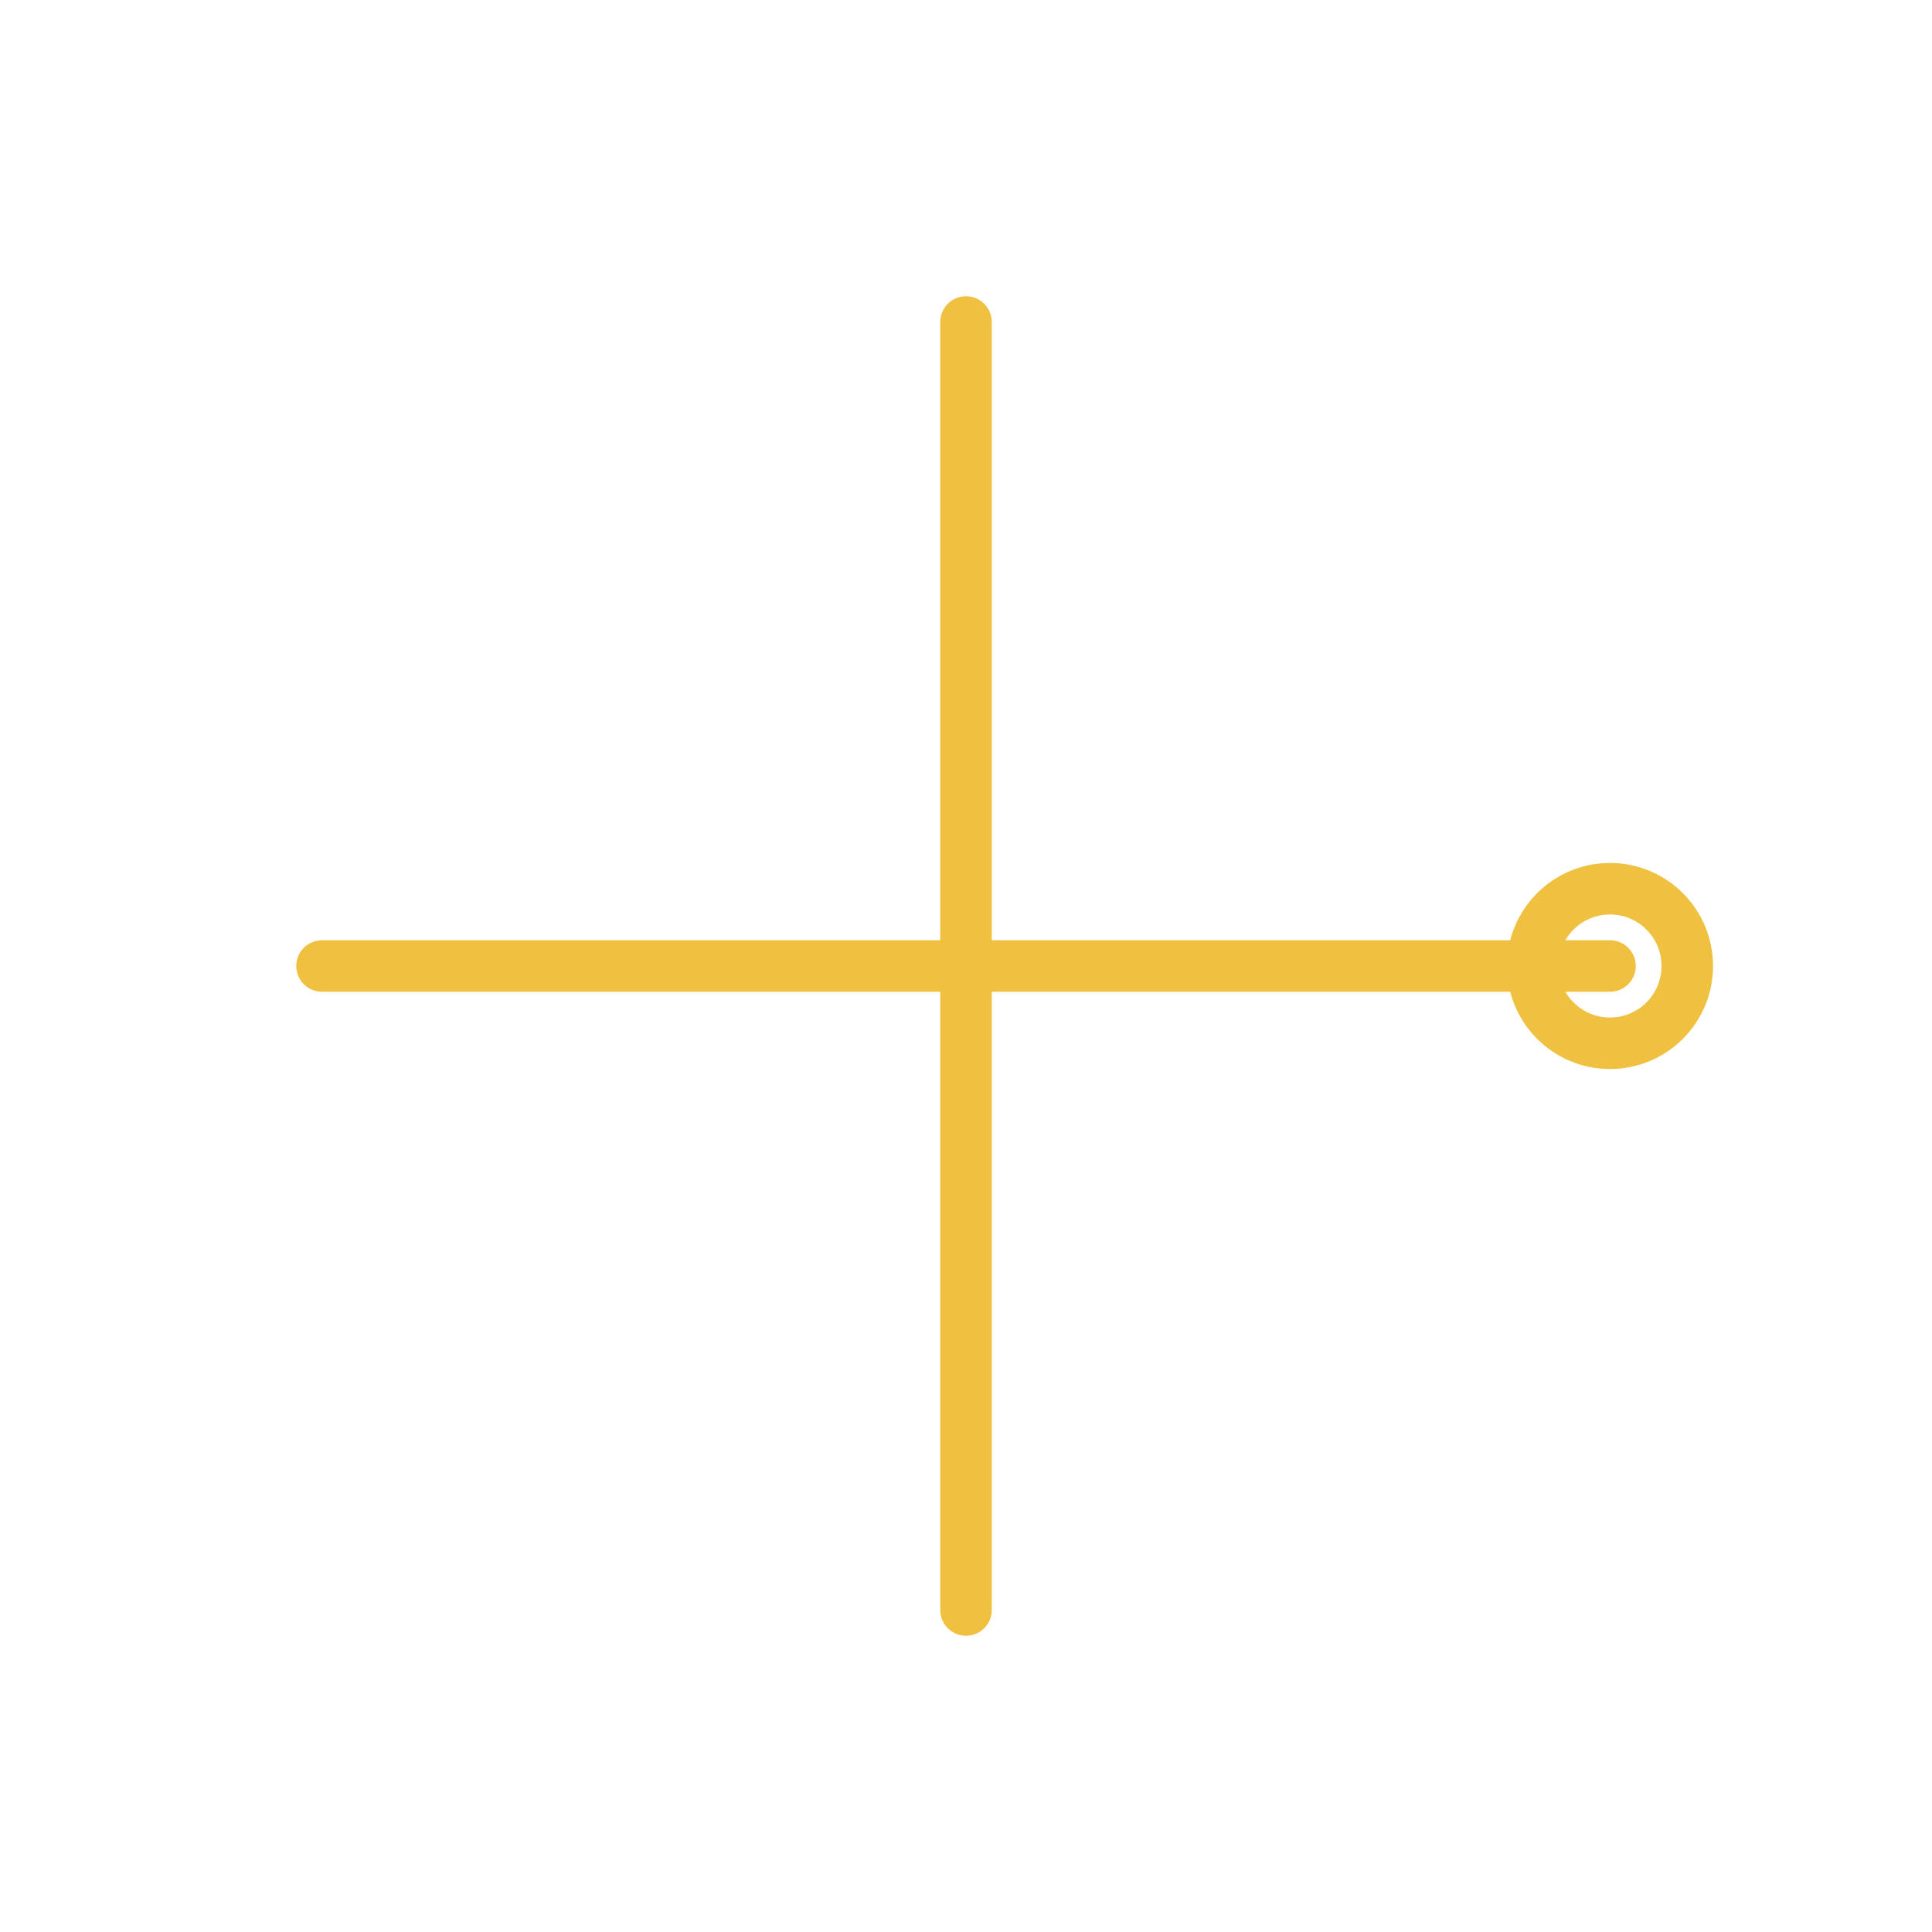
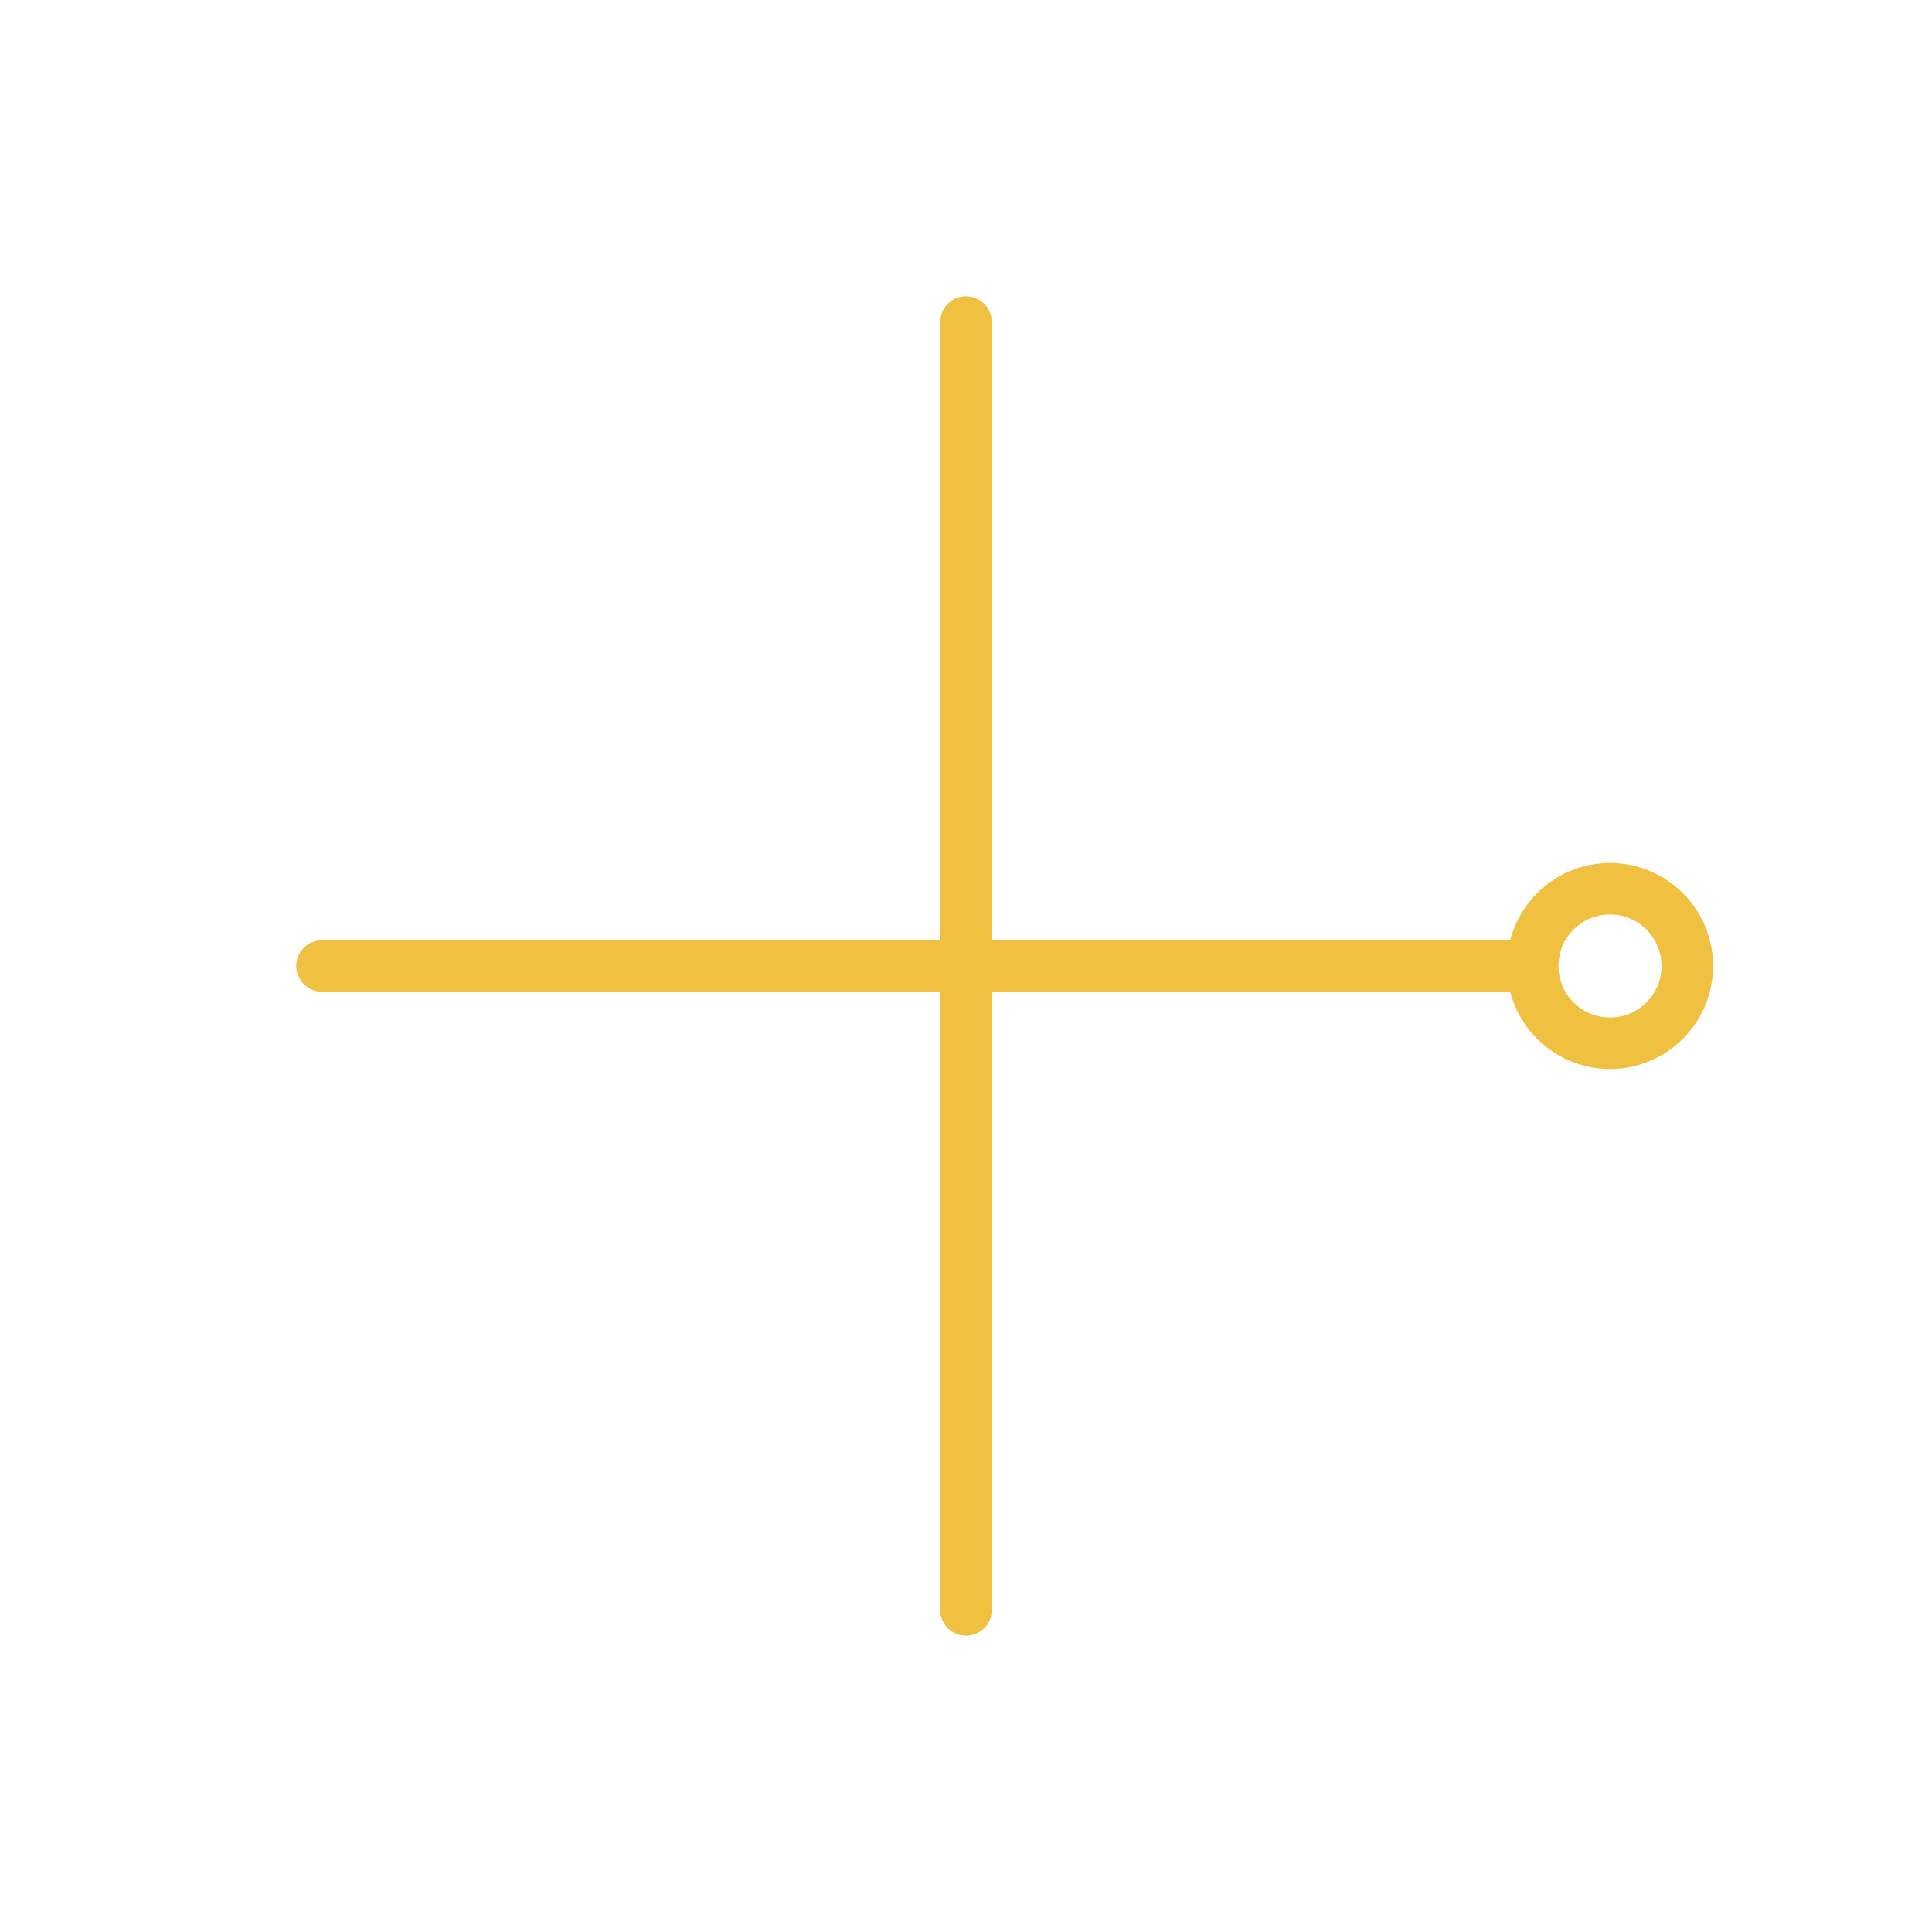
<svg xmlns="http://www.w3.org/2000/svg" width="300" height="300" viewBox="0 0 300 300">
  <rect width="300" height="300" fill="white" />
  <g stroke="#f0c040" fill="#f0c040" stroke-width="8" stroke-linecap="round" stroke-linejoin="round">
    <line x1="150" y1="50" x2="150" y2="250" />
    <line x1="50" y1="150" x2="250" y2="150" />
-     <circle cx="250" cy="150" r="12" fill="none" />
+     <circle cx="250" cy="150" r="12" fill="white" />
  </g>
</svg>
